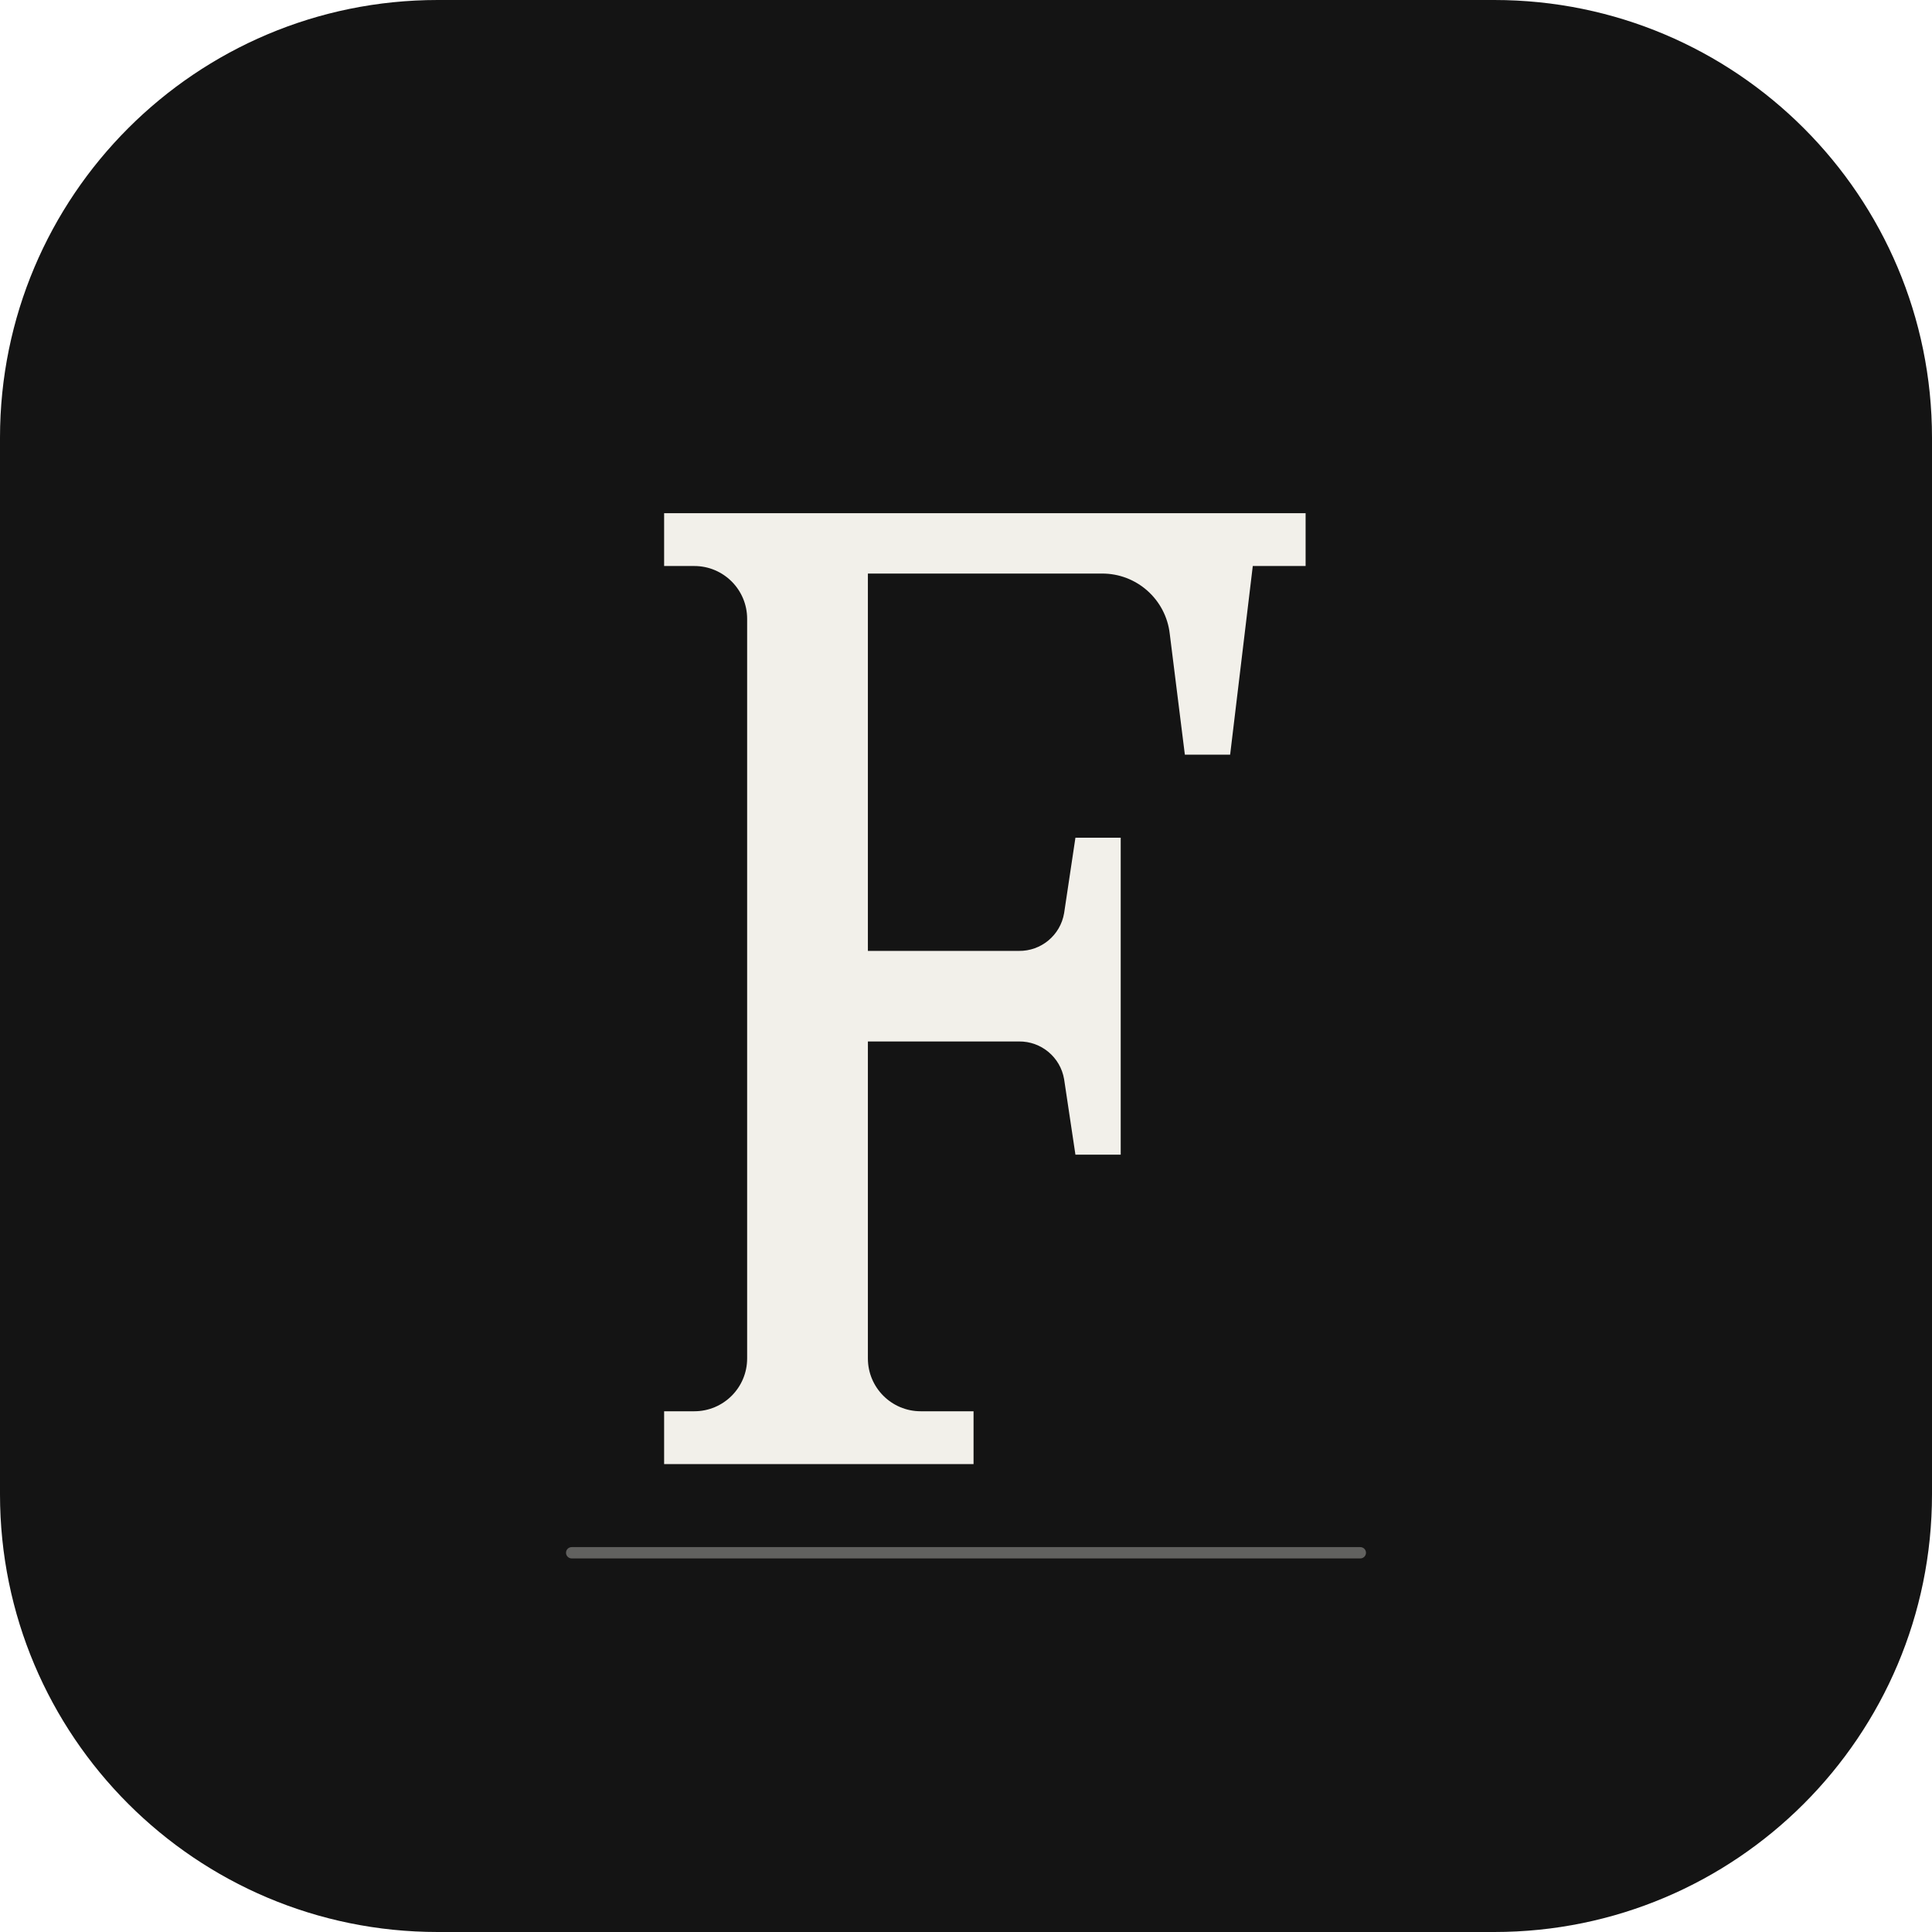
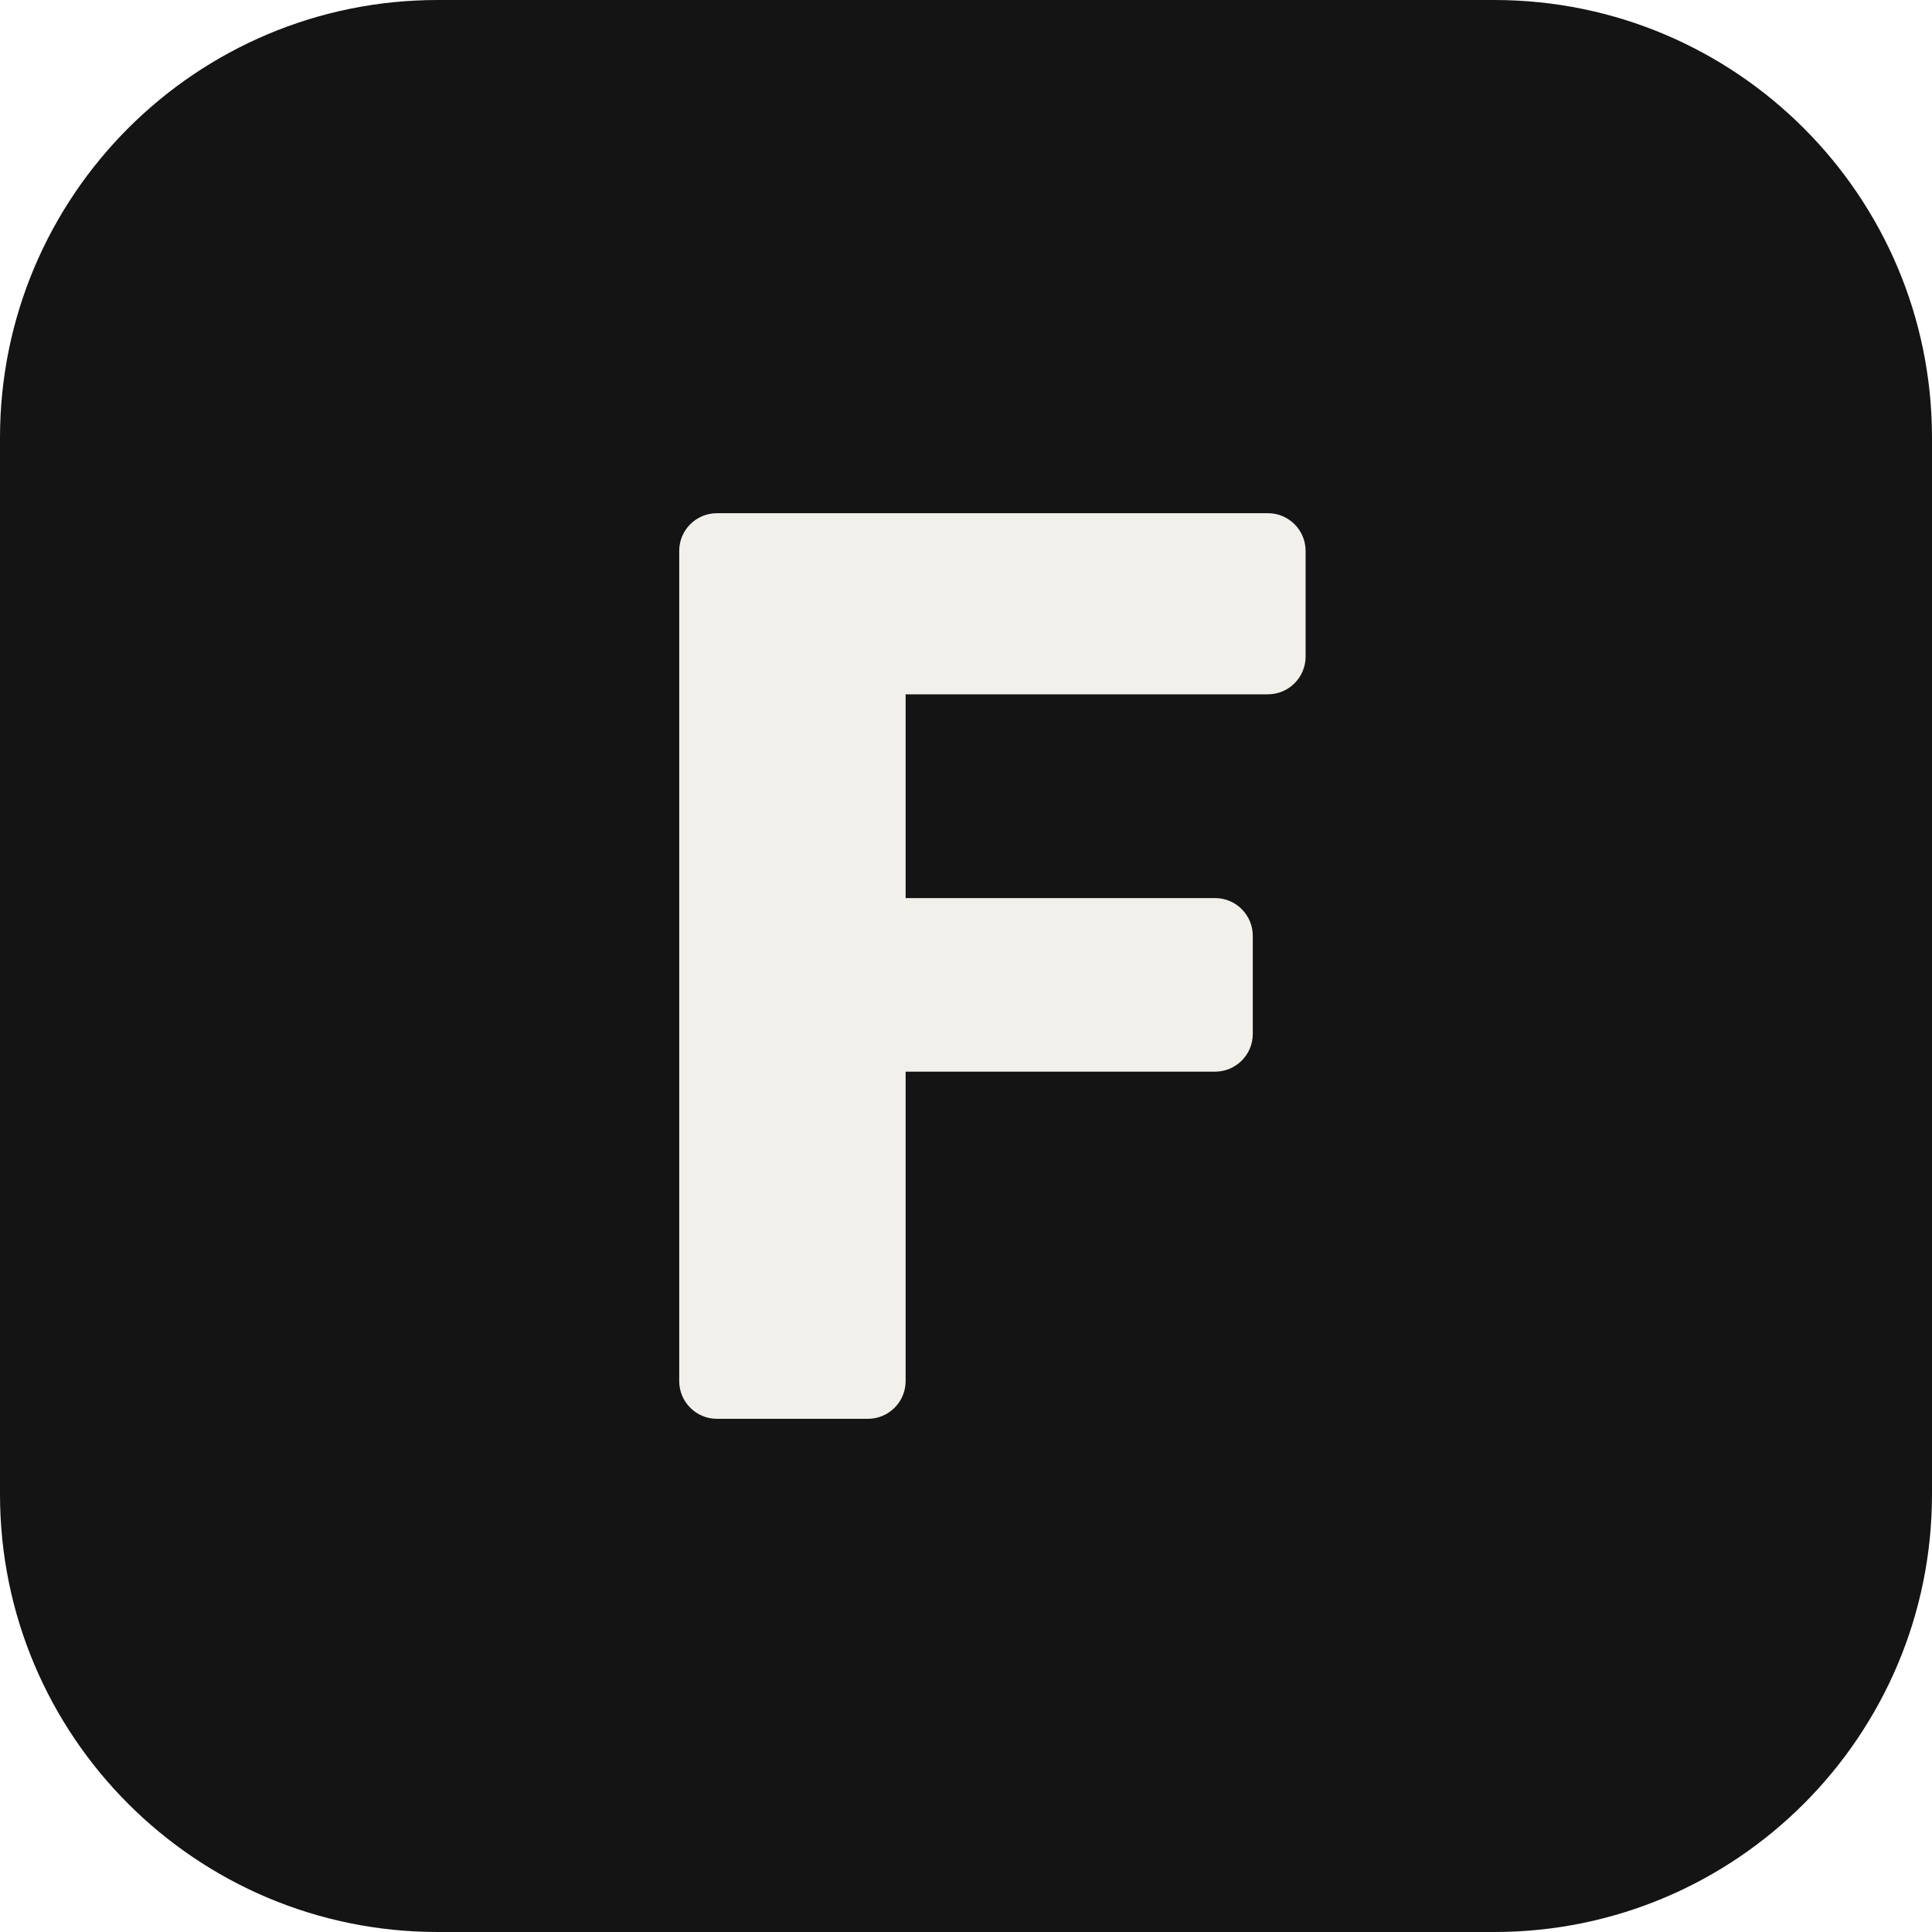
<svg xmlns="http://www.w3.org/2000/svg" viewBox="0 0 512 512">
  <rect width="512" height="512" rx="116" fill="#141414" />
-   <g fill="#f2f0ea">
-     <path d="M176 136h170v14h-14l-6 50h-12l-4-32a18 18 0 0 0-18-16h-62v100h40a12 12 0 0 0 12-10l3-20h12v84h-12l-3-20a12 12 0 0 0-12-10h-40v84a14 14 0 0 0 14 14h14v14H176v-14h8a14 14 0 0 0 14-14V164a14 14 0 0 0-14-14h-8z" />
-   </g>
-   <rect x="150" y="410" width="212" height="3" rx="1.5" fill="#f2f0ea" opacity=".35" />
+   <path fill="#f2f0ea" d="M190 136h146a10 10 0 0 1 10 10v28a10 10 0 0 1-10 10H240v54h82a10 10 0 0 1 10 10v26a10 10 0 0 1-10 10h-82v82a10 10 0 0 1-10 10h-40a10 10 0 0 1-10-10V146a10 10 0 0 1 10-10z" />
</svg>
